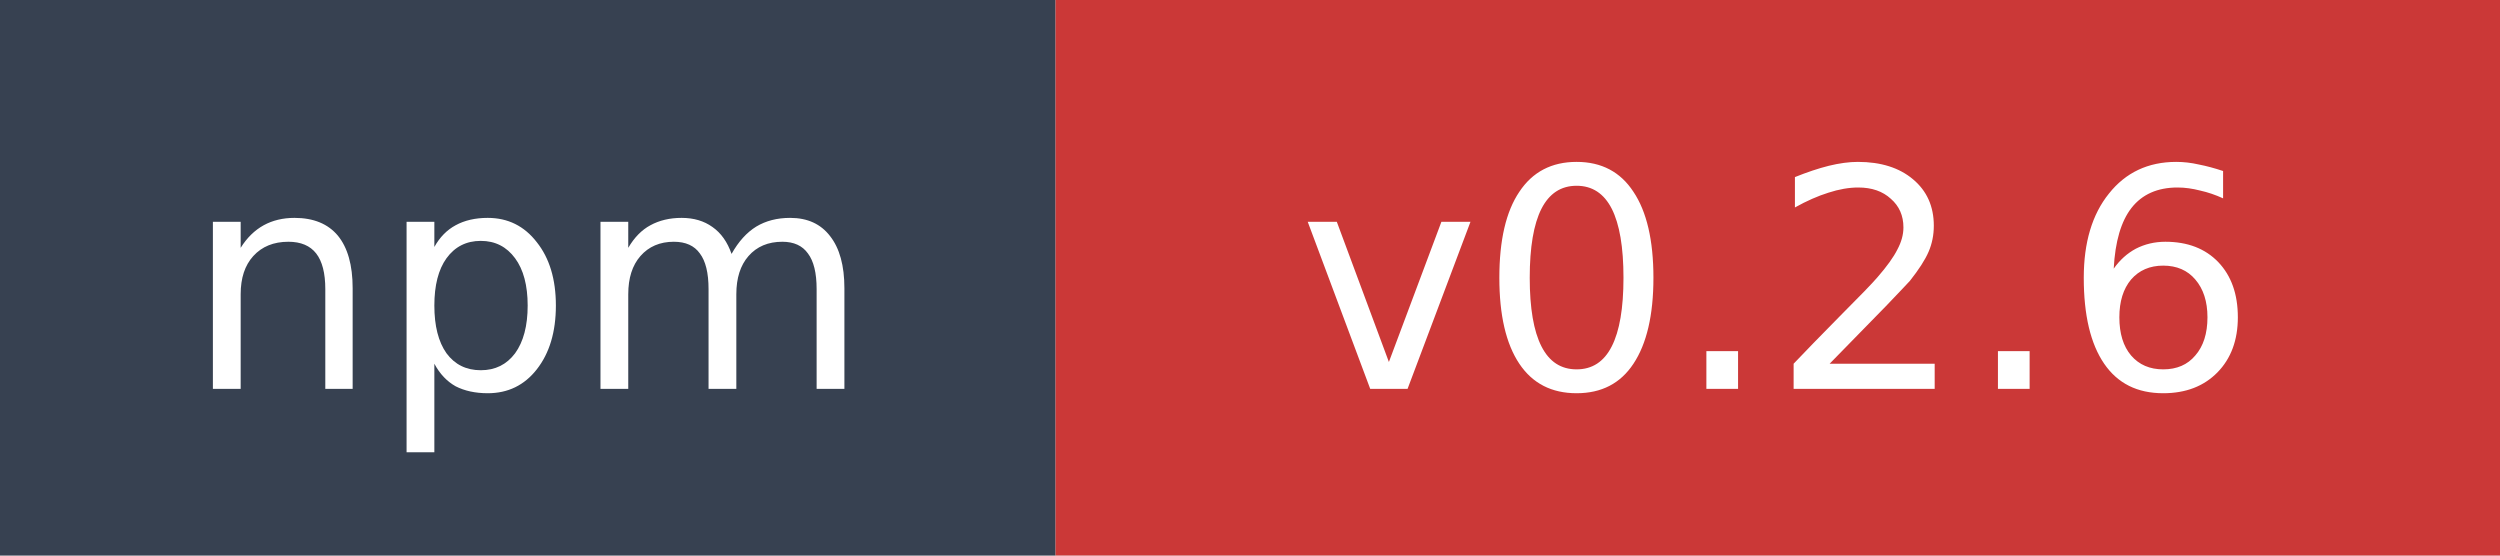
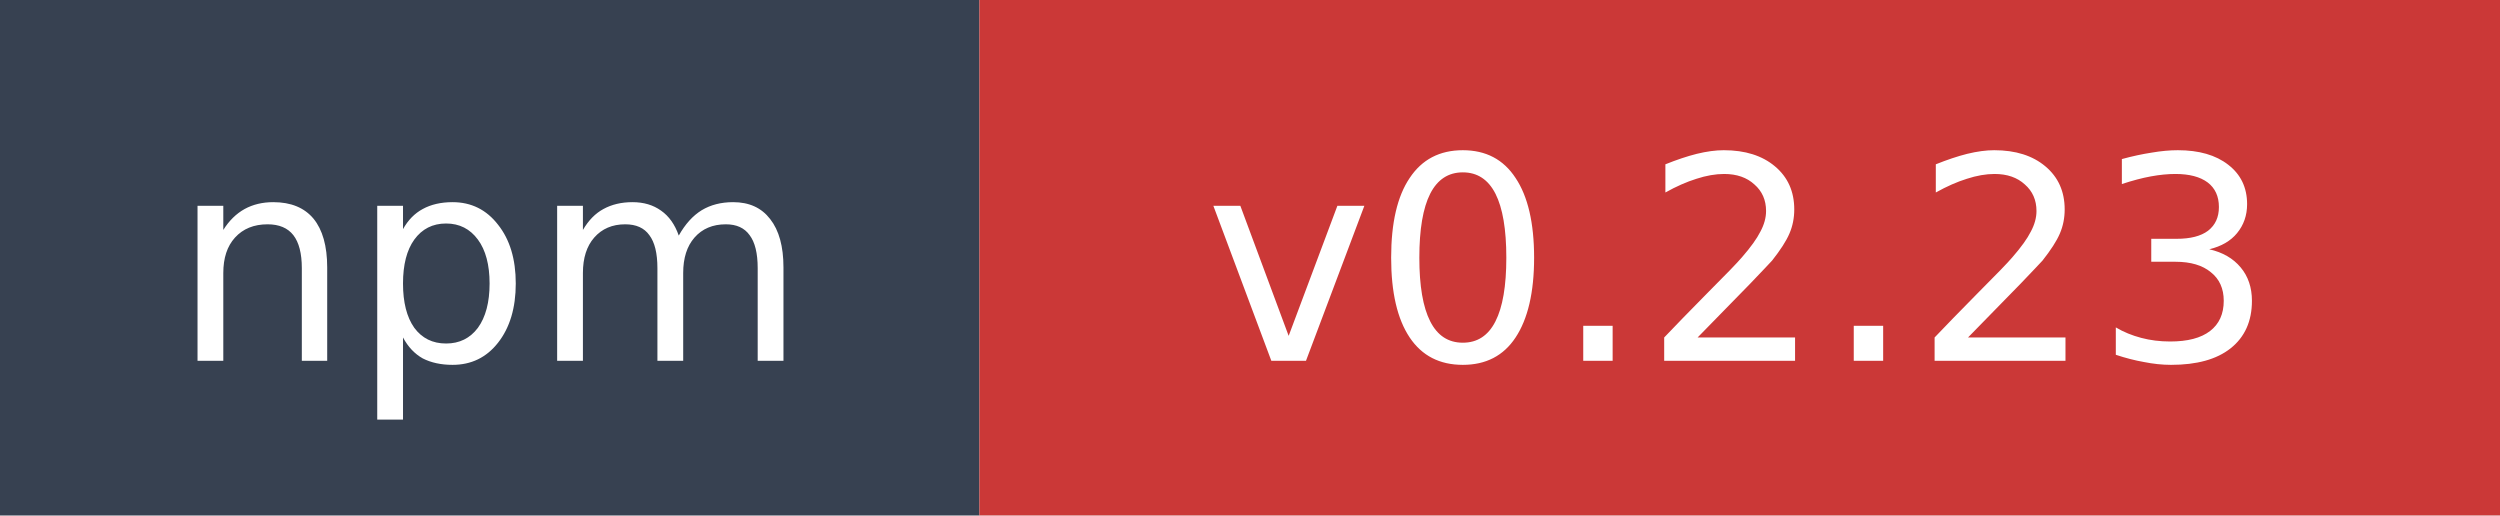
- <svg xmlns="http://www.w3.org/2000/svg" width="90" height="20" role="img" aria-label="npm: v0.2.6">
+ <svg xmlns="http://www.w3.org/2000/svg" width="97" height="20" role="img" aria-label="npm: v0.2.23">
  <rect width="38" height="20" fill="#374151" />
  <rect x="38" width="59" height="20" fill="#cb3837" />
  <text x="19" y="14" fill="#ffffff" font-family="Verdana,Geneva,DejaVu Sans,sans-serif" font-size="11" text-anchor="middle">npm</text>
-   <text x="64" y="14" fill="#ffffff" font-family="Verdana,Geneva,DejaVu Sans,sans-serif" font-size="11" text-anchor="middle">v0.2.6</text>
+   <text x="67.5" y="14" fill="#ffffff" font-family="Verdana,Geneva,DejaVu Sans,sans-serif" font-size="11" text-anchor="middle">v0.2.23</text>
</svg>
